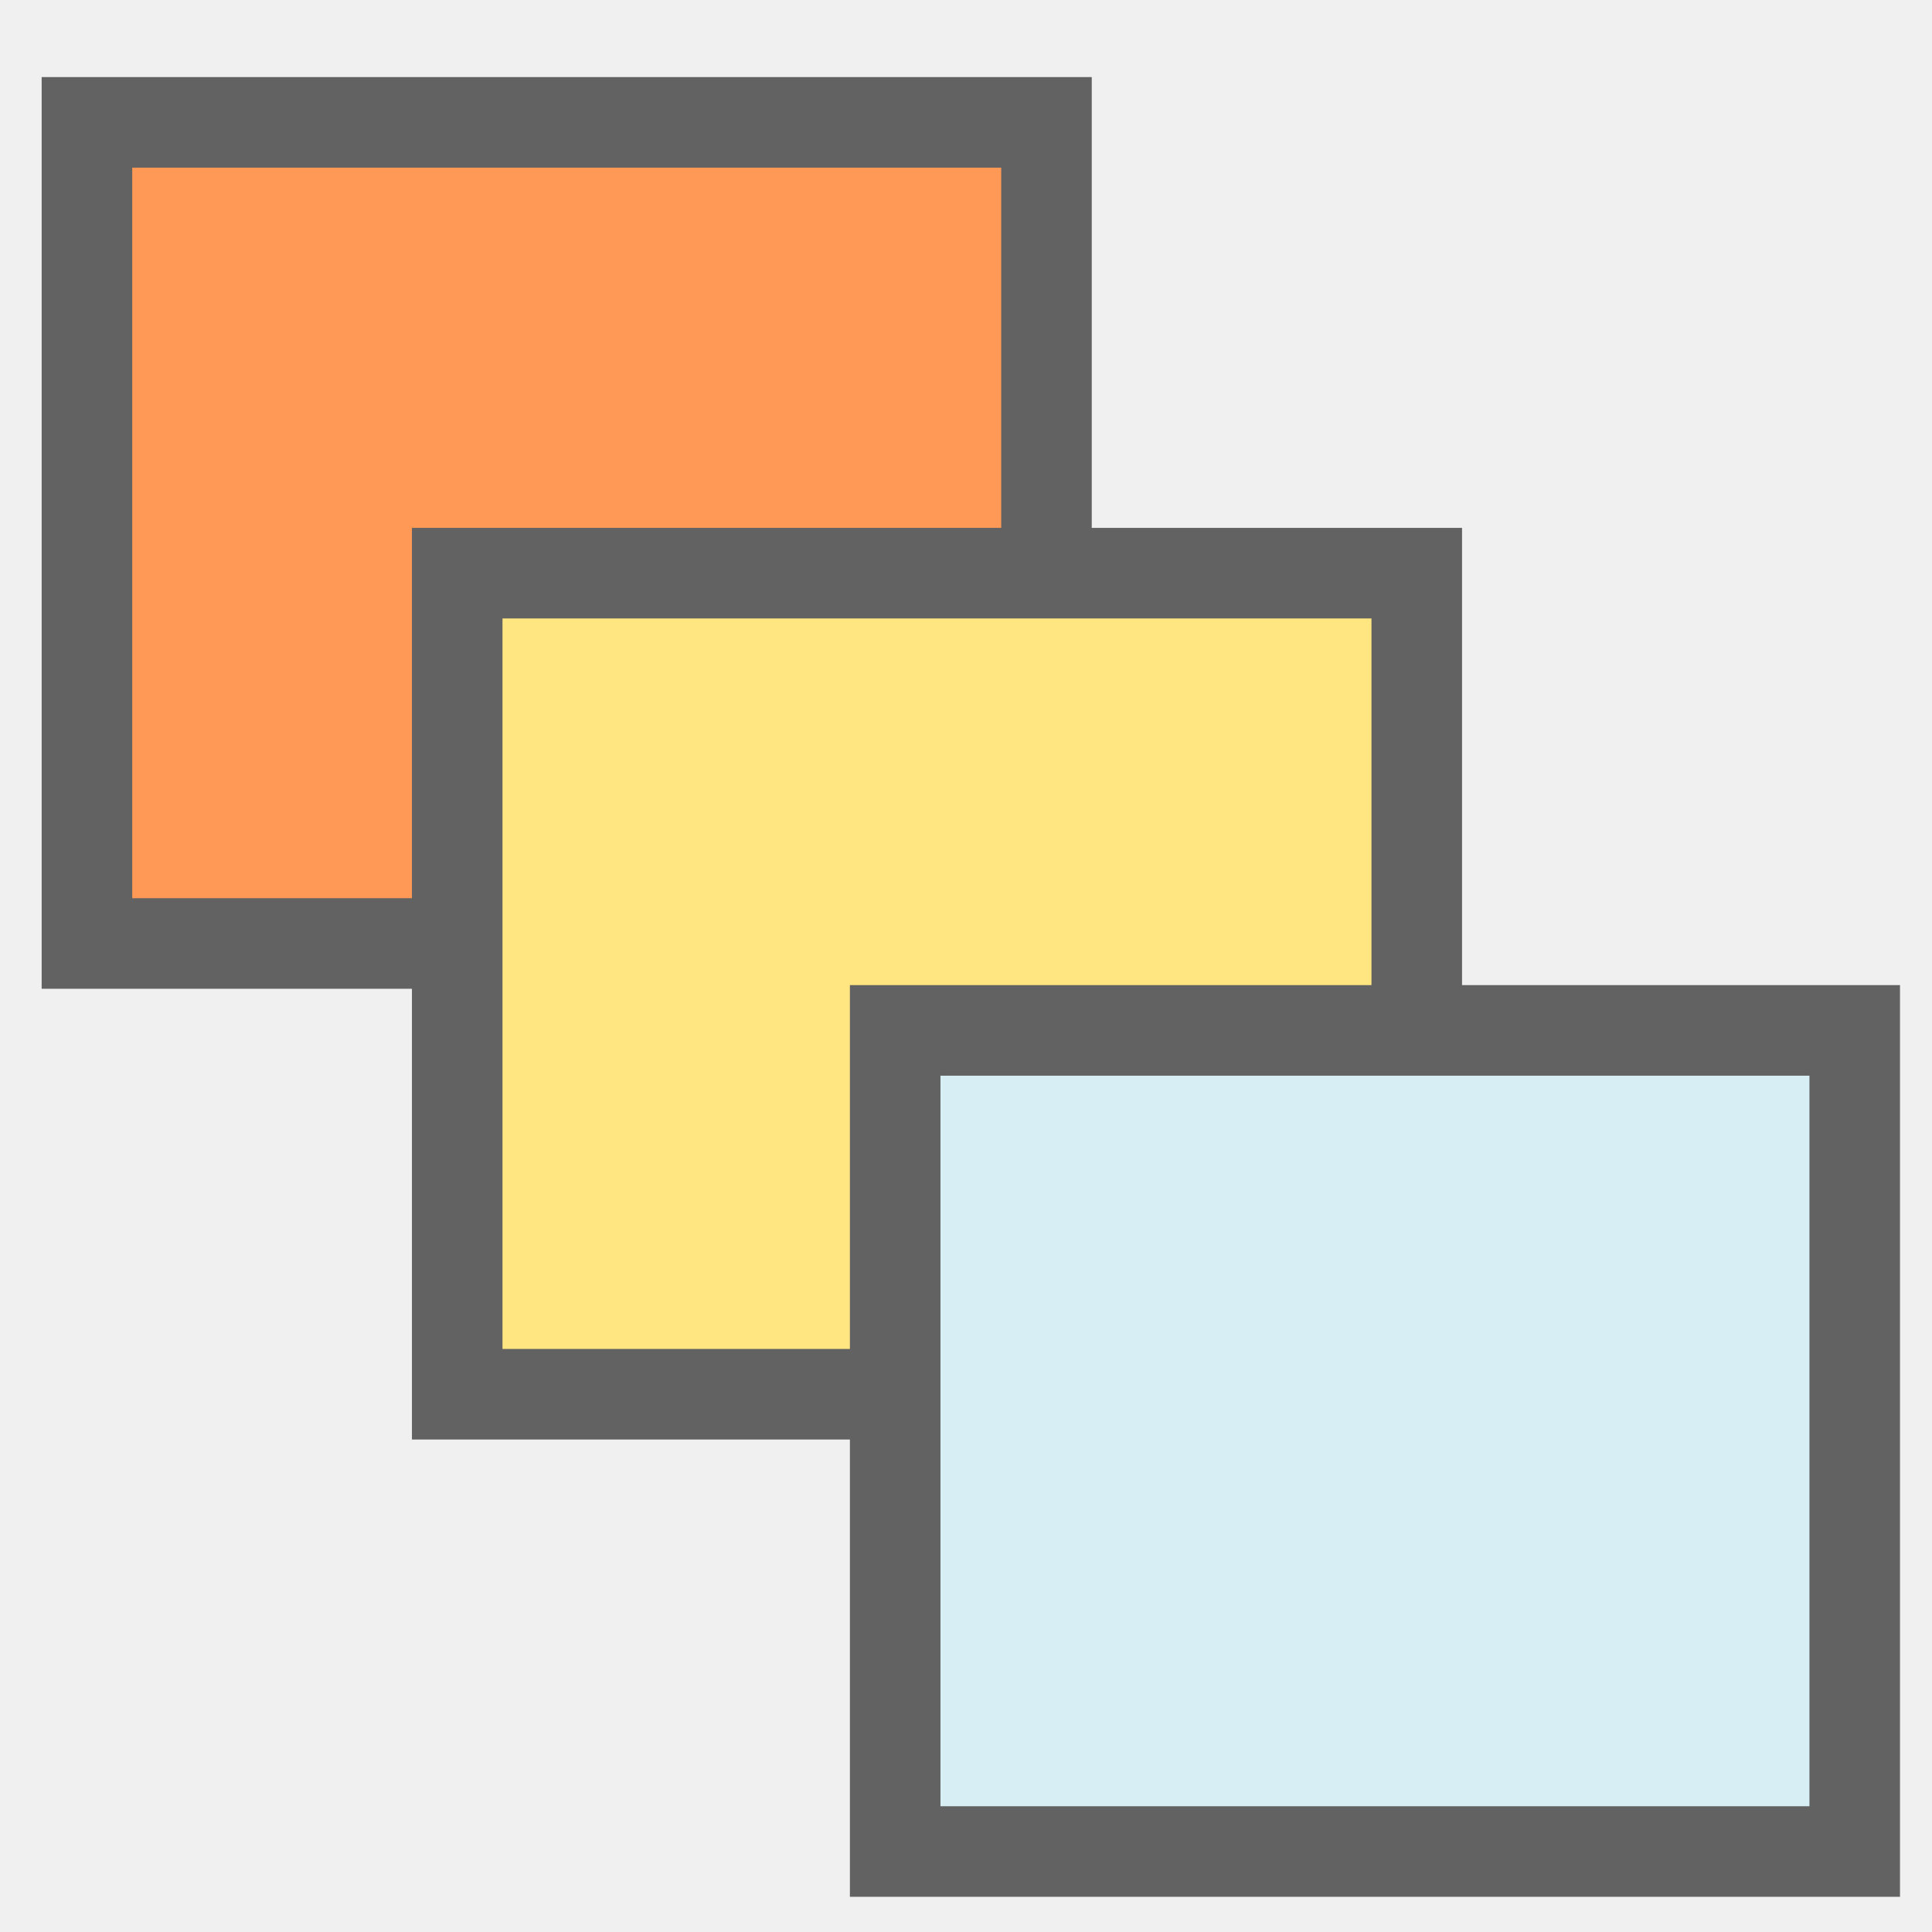
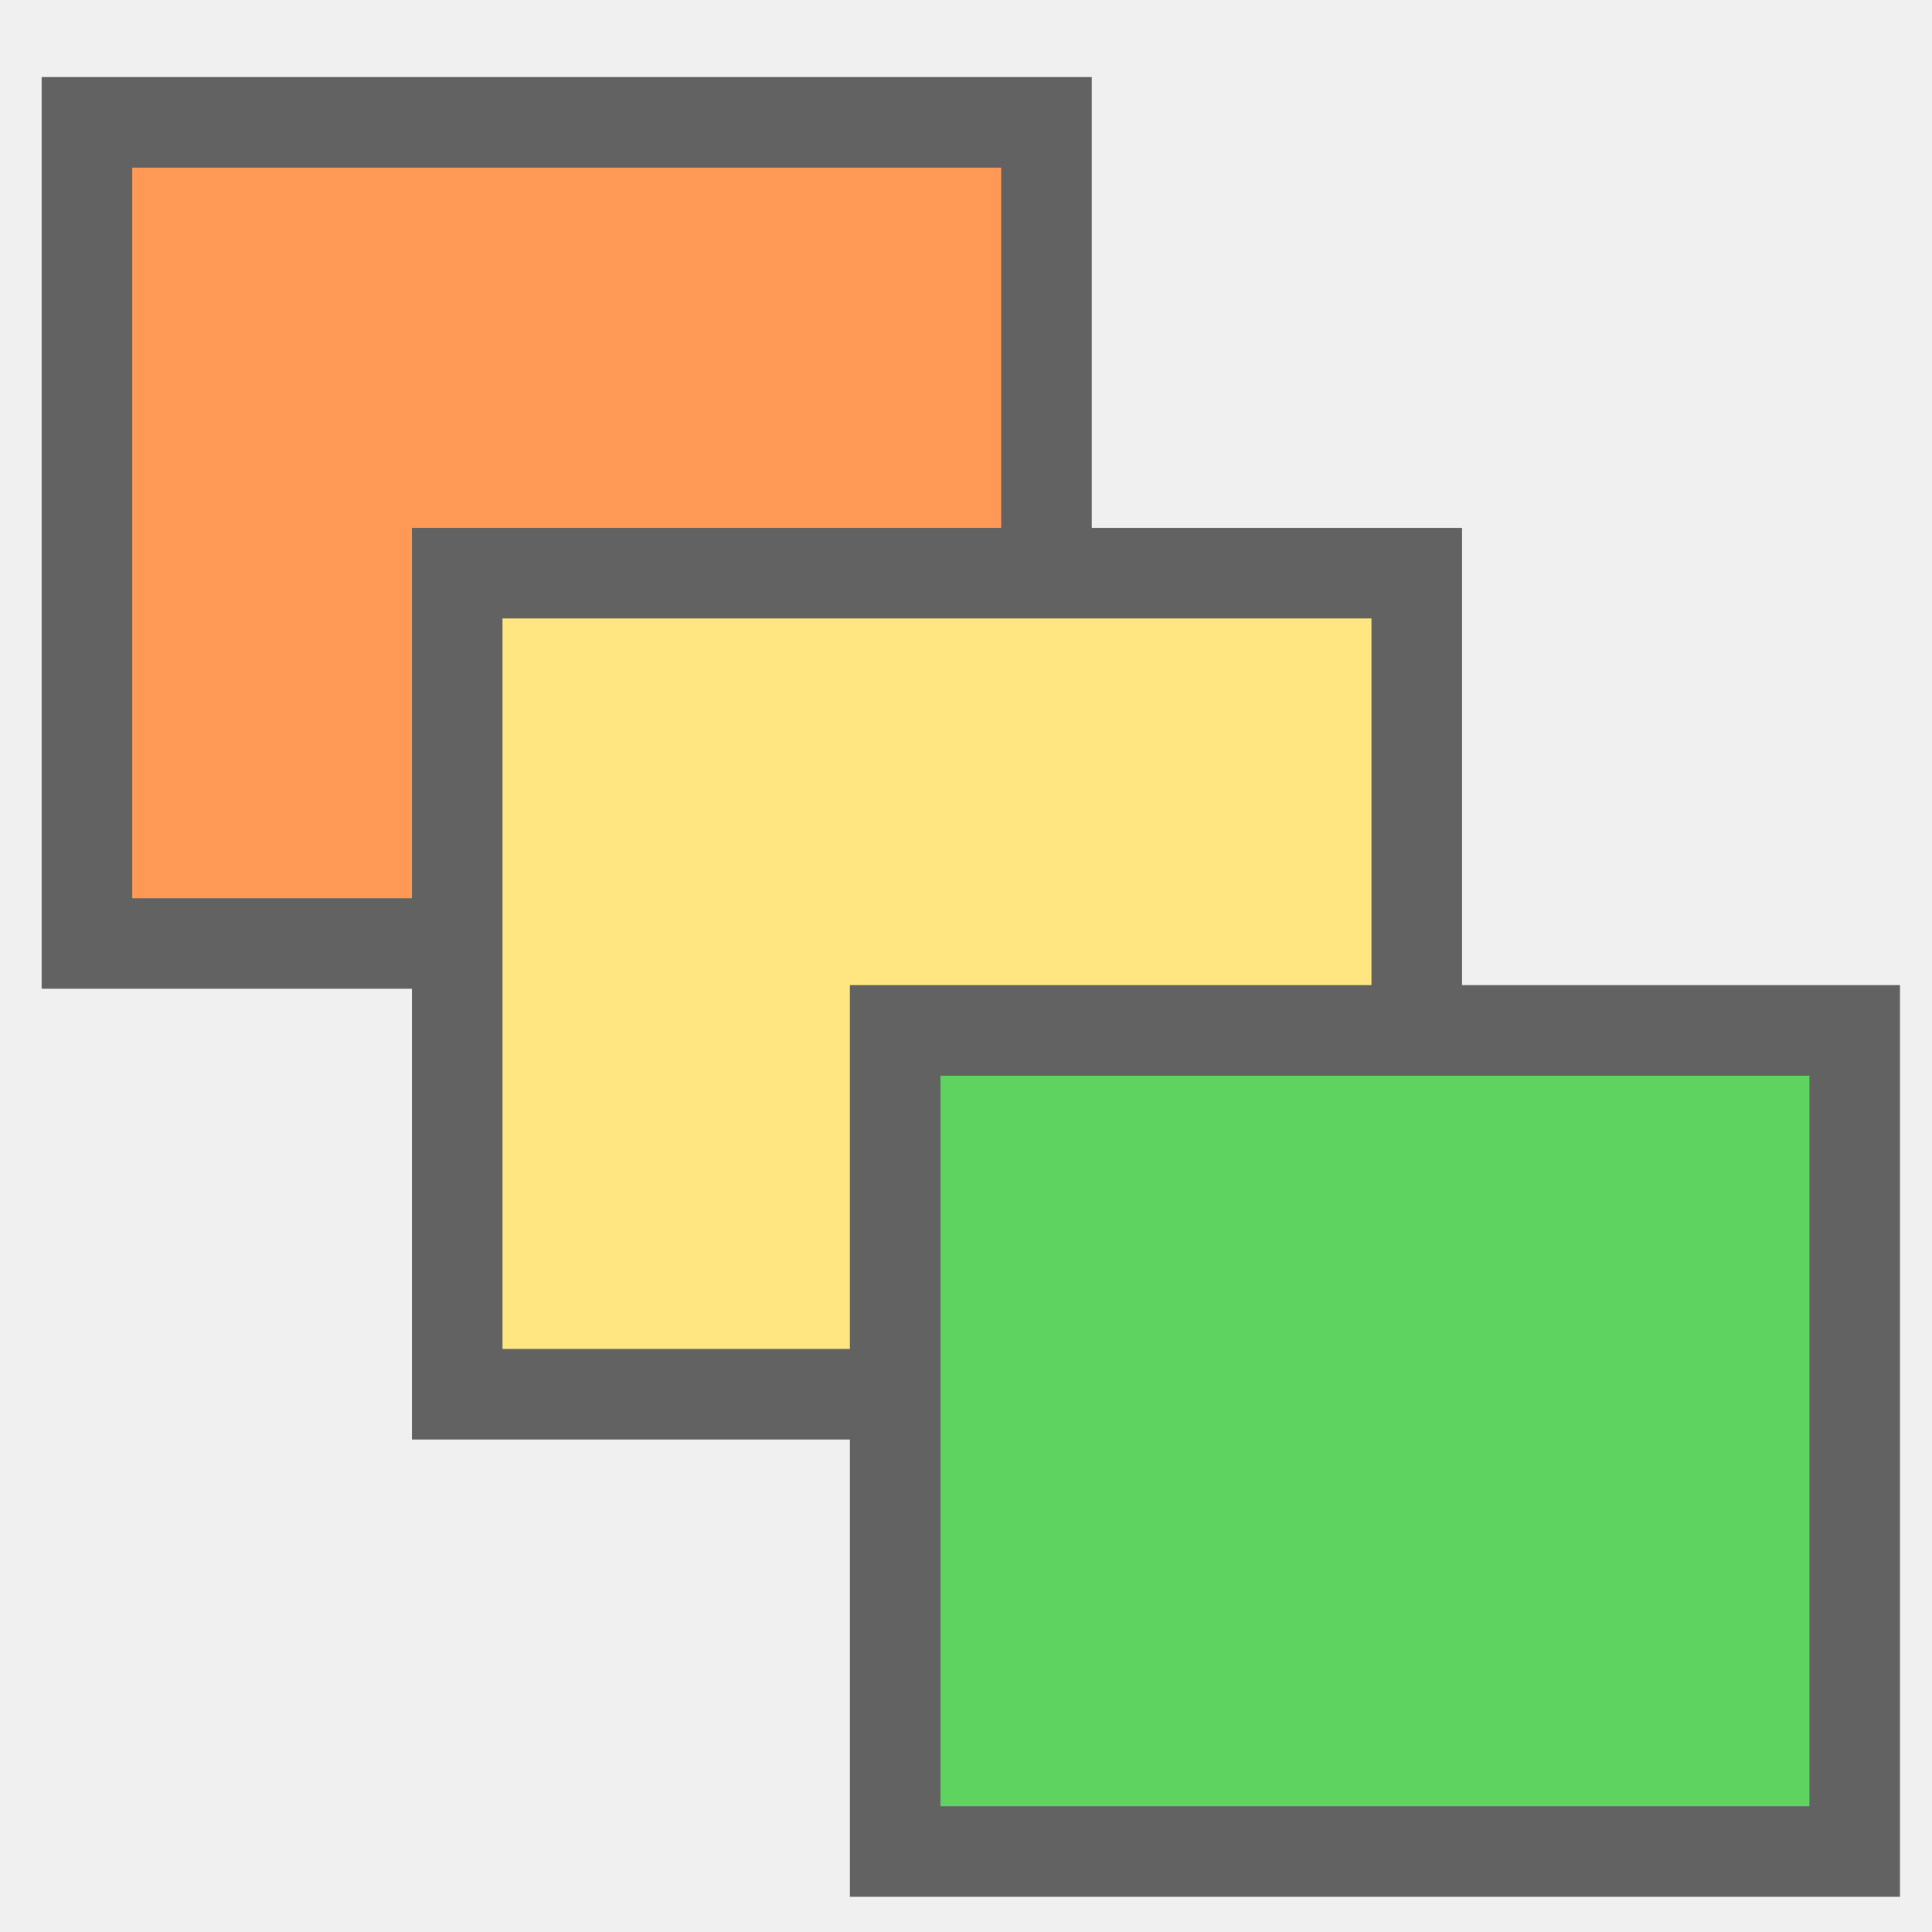
<svg xmlns="http://www.w3.org/2000/svg" xmlns:xlink="http://www.w3.org/1999/xlink" width="32" height="32" id="svg2" version="1.1">
  <defs id="defs4">
    <linearGradient id="linearGradient3756">
      <stop id="stop3758" offset="0" style="stop-color:#519aed;stop-opacity:1;" />
      <stop id="stop3760" offset="1" style="stop-color:#e9dddd;stop-opacity:0;" />
    </linearGradient>
    <linearGradient id="linearGradient3728">
      <stop style="stop-color:#f1f3fb;stop-opacity:1;" offset="0" id="stop3730" />
      <stop style="stop-color:#273df9;stop-opacity:0;" offset="1" id="stop3732" />
    </linearGradient>
    <linearGradient id="linearGradient3614">
      <stop style="stop-color:#2c71d9;stop-opacity:1;" offset="0" id="stop3616" />
      <stop style="stop-color:#ececec;stop-opacity:1;" offset="1" id="stop3618" />
    </linearGradient>
    <linearGradient id="linearGradient3602">
      <stop style="stop-color:#f5f5f5;stop-opacity:1;" offset="0" id="stop3604" />
      <stop style="stop-color:#141bc6;stop-opacity:1;" offset="1" id="stop3606" />
    </linearGradient>
    <linearGradient xlink:href="#linearGradient3614" id="linearGradient3691" gradientUnits="userSpaceOnUse" x1="15.413" y1="12.897" x2="15.413" y2="31.086" />
    <linearGradient xlink:href="#linearGradient3602" id="linearGradient3693" gradientUnits="userSpaceOnUse" x1="15.413" y1="2.234" x2="15.413" y2="31.086" />
    <linearGradient xlink:href="#linearGradient3728" id="linearGradient3710" gradientUnits="userSpaceOnUse" gradientTransform="matrix(1.068875,0,0,-1.167254,-0.7930209,35.114)" x1="15.413" y1="3.48" x2="15.941" y2="18.884" />
    <linearGradient xlink:href="#linearGradient3756" id="linearGradient3720" gradientUnits="userSpaceOnUse" gradientTransform="matrix(1.068875,0,0,-1.167254,-0.7930209,35.114)" x1="24.437" y1="3.485" x2="15.941" y2="18.884" />
  </defs>
  <g id="layer3" style="display:inline">
    <rect style="fill:#ff9955;fill-opacity:1;fill-rule:evenodd;stroke:#626262;stroke-width:1.5;stroke-linecap:round;stroke-linejoin:miter;stroke-miterlimit:4;stroke-opacity:1;stroke-dasharray:none;stroke-dashoffset:0" id="rect3010" width="15.893" height="13.6" x="1.44" y="2.027" ry="0" />
    <rect ry="0" y="9.493" x="7.573" height="13.6" width="15.893" id="rect3788" style="fill:#ffe680;fill-opacity:1;fill-rule:evenodd;stroke:#626262;stroke-width:1.5;stroke-linecap:round;stroke-linejoin:miter;stroke-miterlimit:4;stroke-opacity:1;stroke-dasharray:none;stroke-dashoffset:0" />
-     <rect style="fill:#d7eef4;fill-opacity:1;fill-rule:evenodd;stroke:#626262;stroke-width:1.5;stroke-linecap:round;stroke-linejoin:miter;stroke-miterlimit:4;stroke-opacity:1;stroke-dasharray:none;stroke-dashoffset:0" id="rect3790" width="15.893" height="13.6" x="14.827" y="17.067" ry="0" />
+     <rect style="fill:#5fd35f;fill-opacity:1;fill-rule:evenodd;stroke:#626262;stroke-width:1.5;stroke-linecap:round;stroke-linejoin:miter;stroke-miterlimit:4;stroke-opacity:1;stroke-dasharray:none;stroke-dashoffset:0" id="rect3790" width="15.893" height="13.6" x="14.827" y="17.067" ry="0" />
  </g>
  <g id="layer2" style="display:inline">
    <text xml:space="preserve" style="font-size:20;font-style:normal;font-weight:normal;fill:#ffffff;fill-opacity:1;stroke:none;font-family:Calibri;-inkscape-font-specification:Calibri" x="3.84" y="21.973" id="text3783">
      <tspan id="tspan3785" x="3.84" y="21.973" />
    </text>
    <text xml:space="preserve" style="font-size:40px;font-style:normal;font-weight:normal;fill:#000000;fill-opacity:1;stroke:none;font-family:Bitstream Vera Sans" x="7.253" y="15.147" id="text3787">
      <tspan id="tspan3789" x="7.253" y="15.147" />
    </text>
  </g>
  <g id="layer4" />
</svg>
